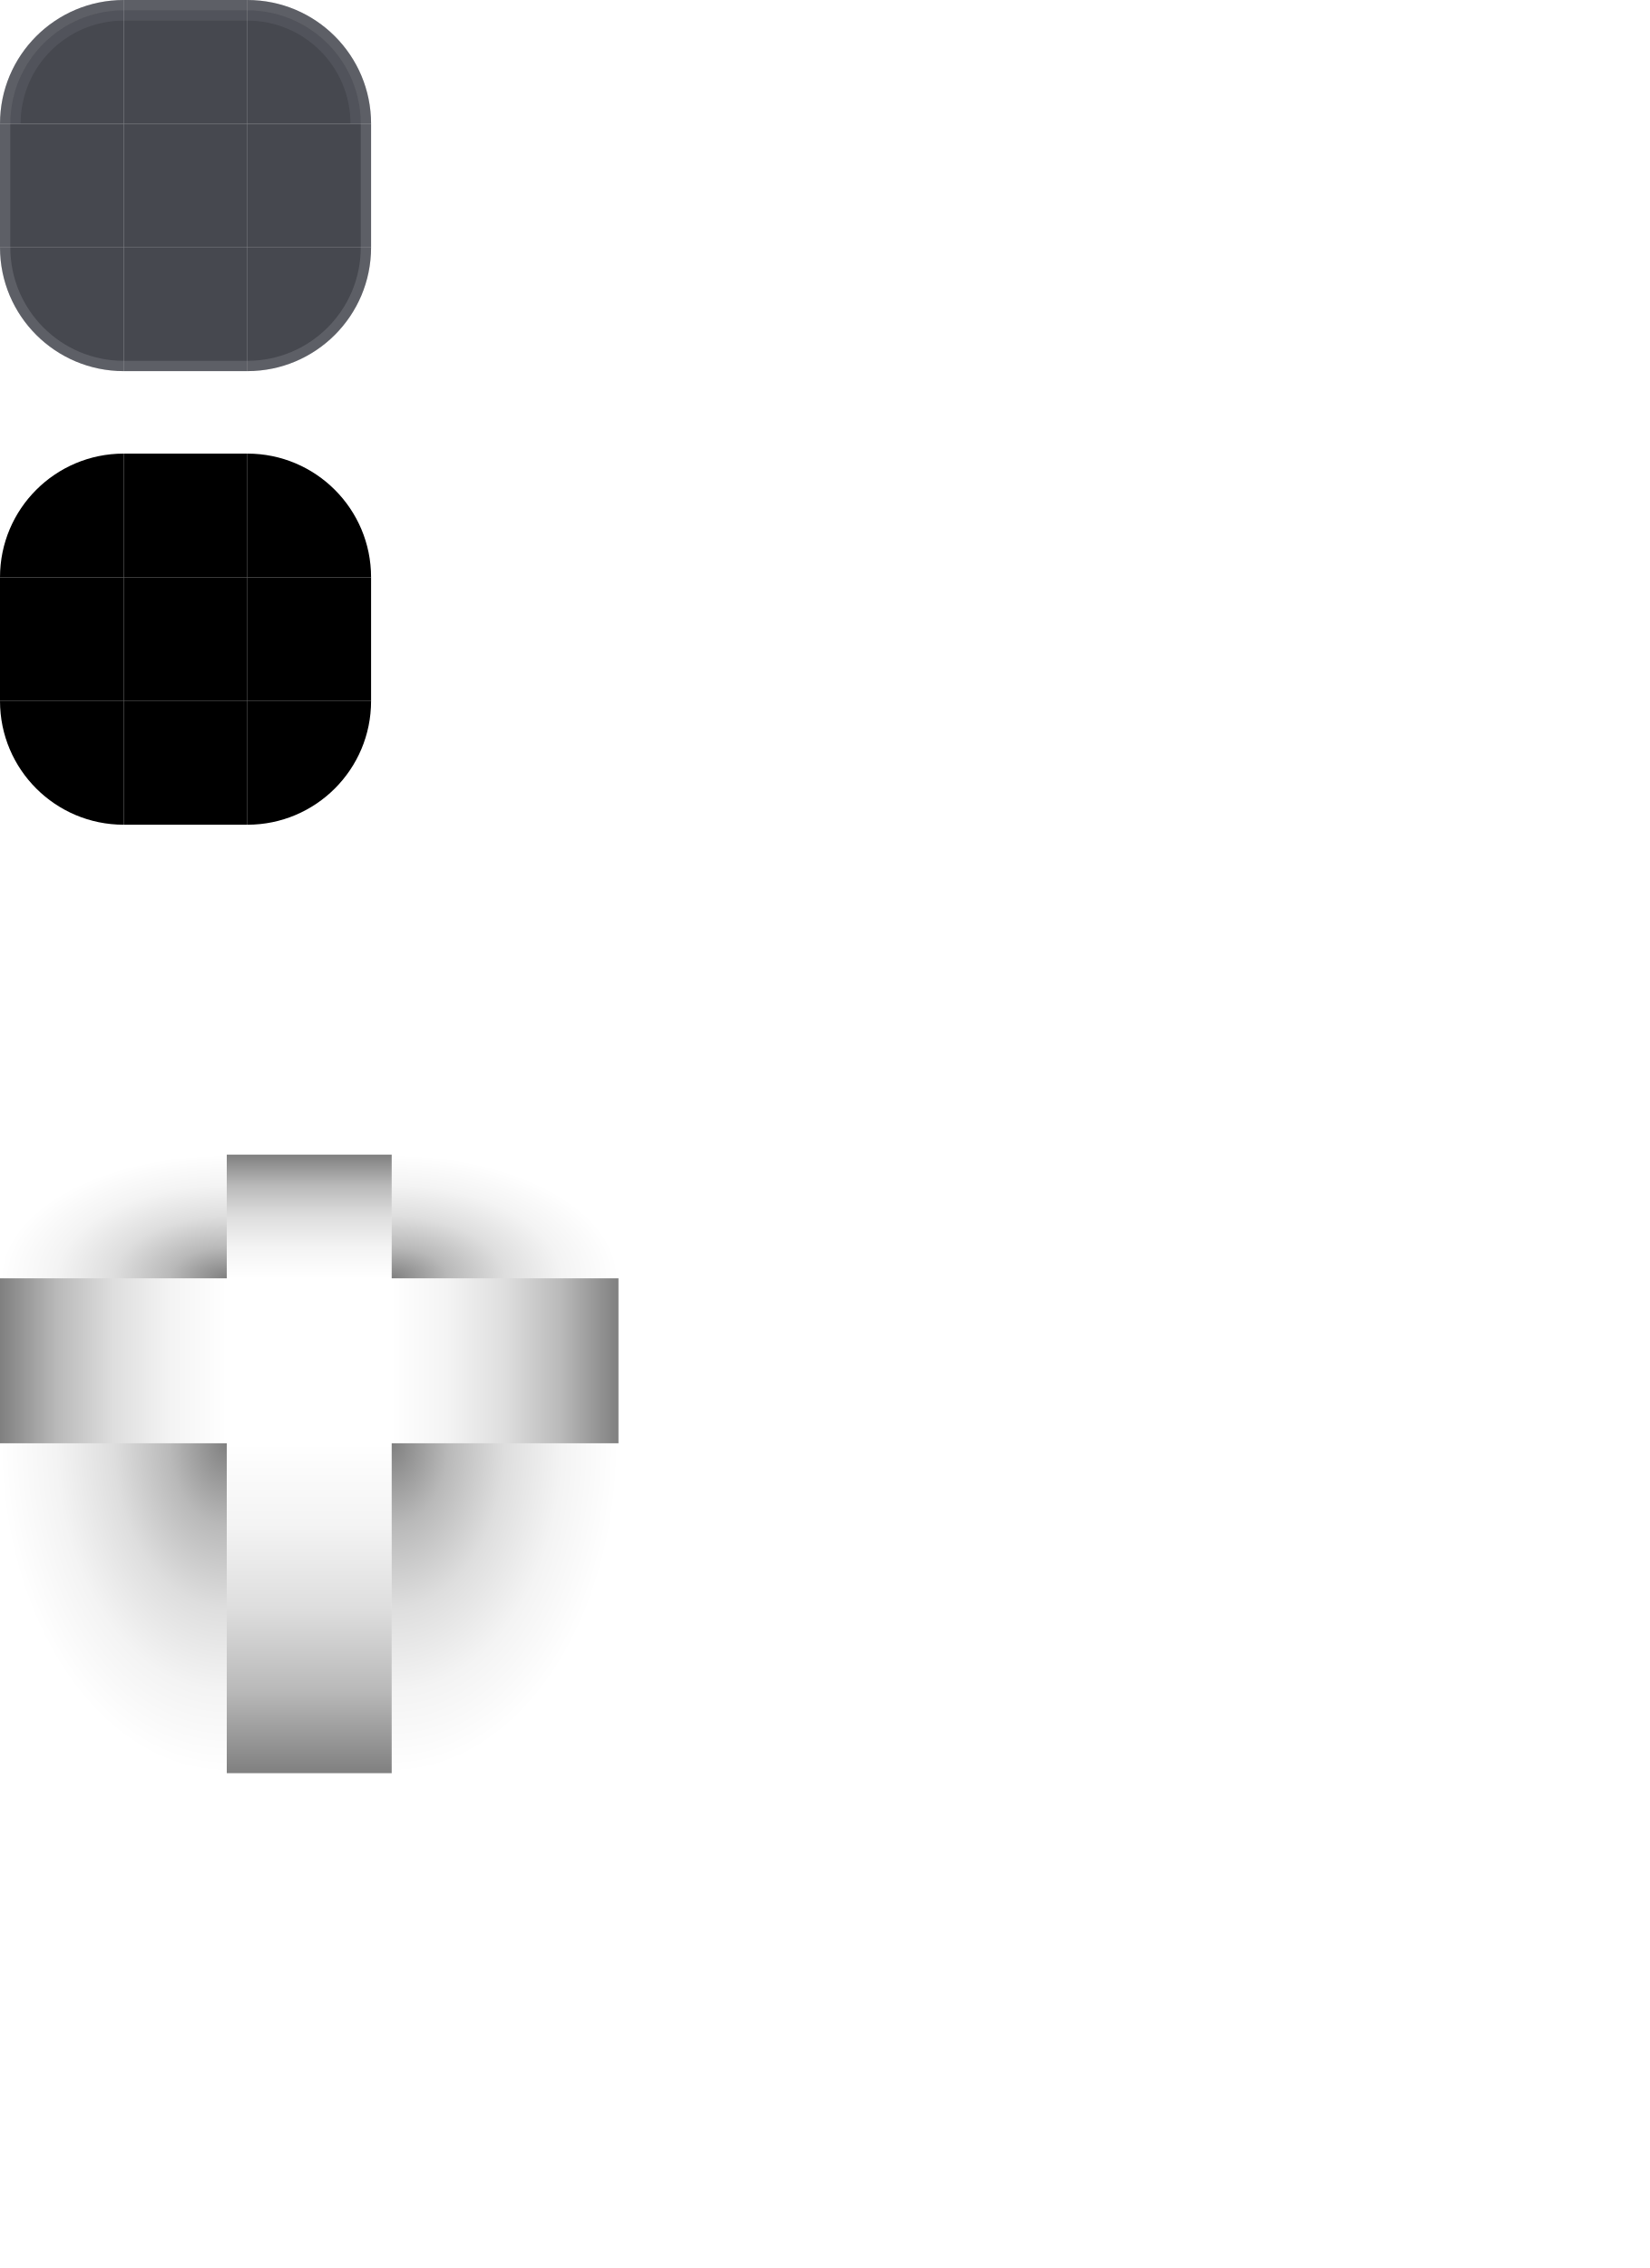
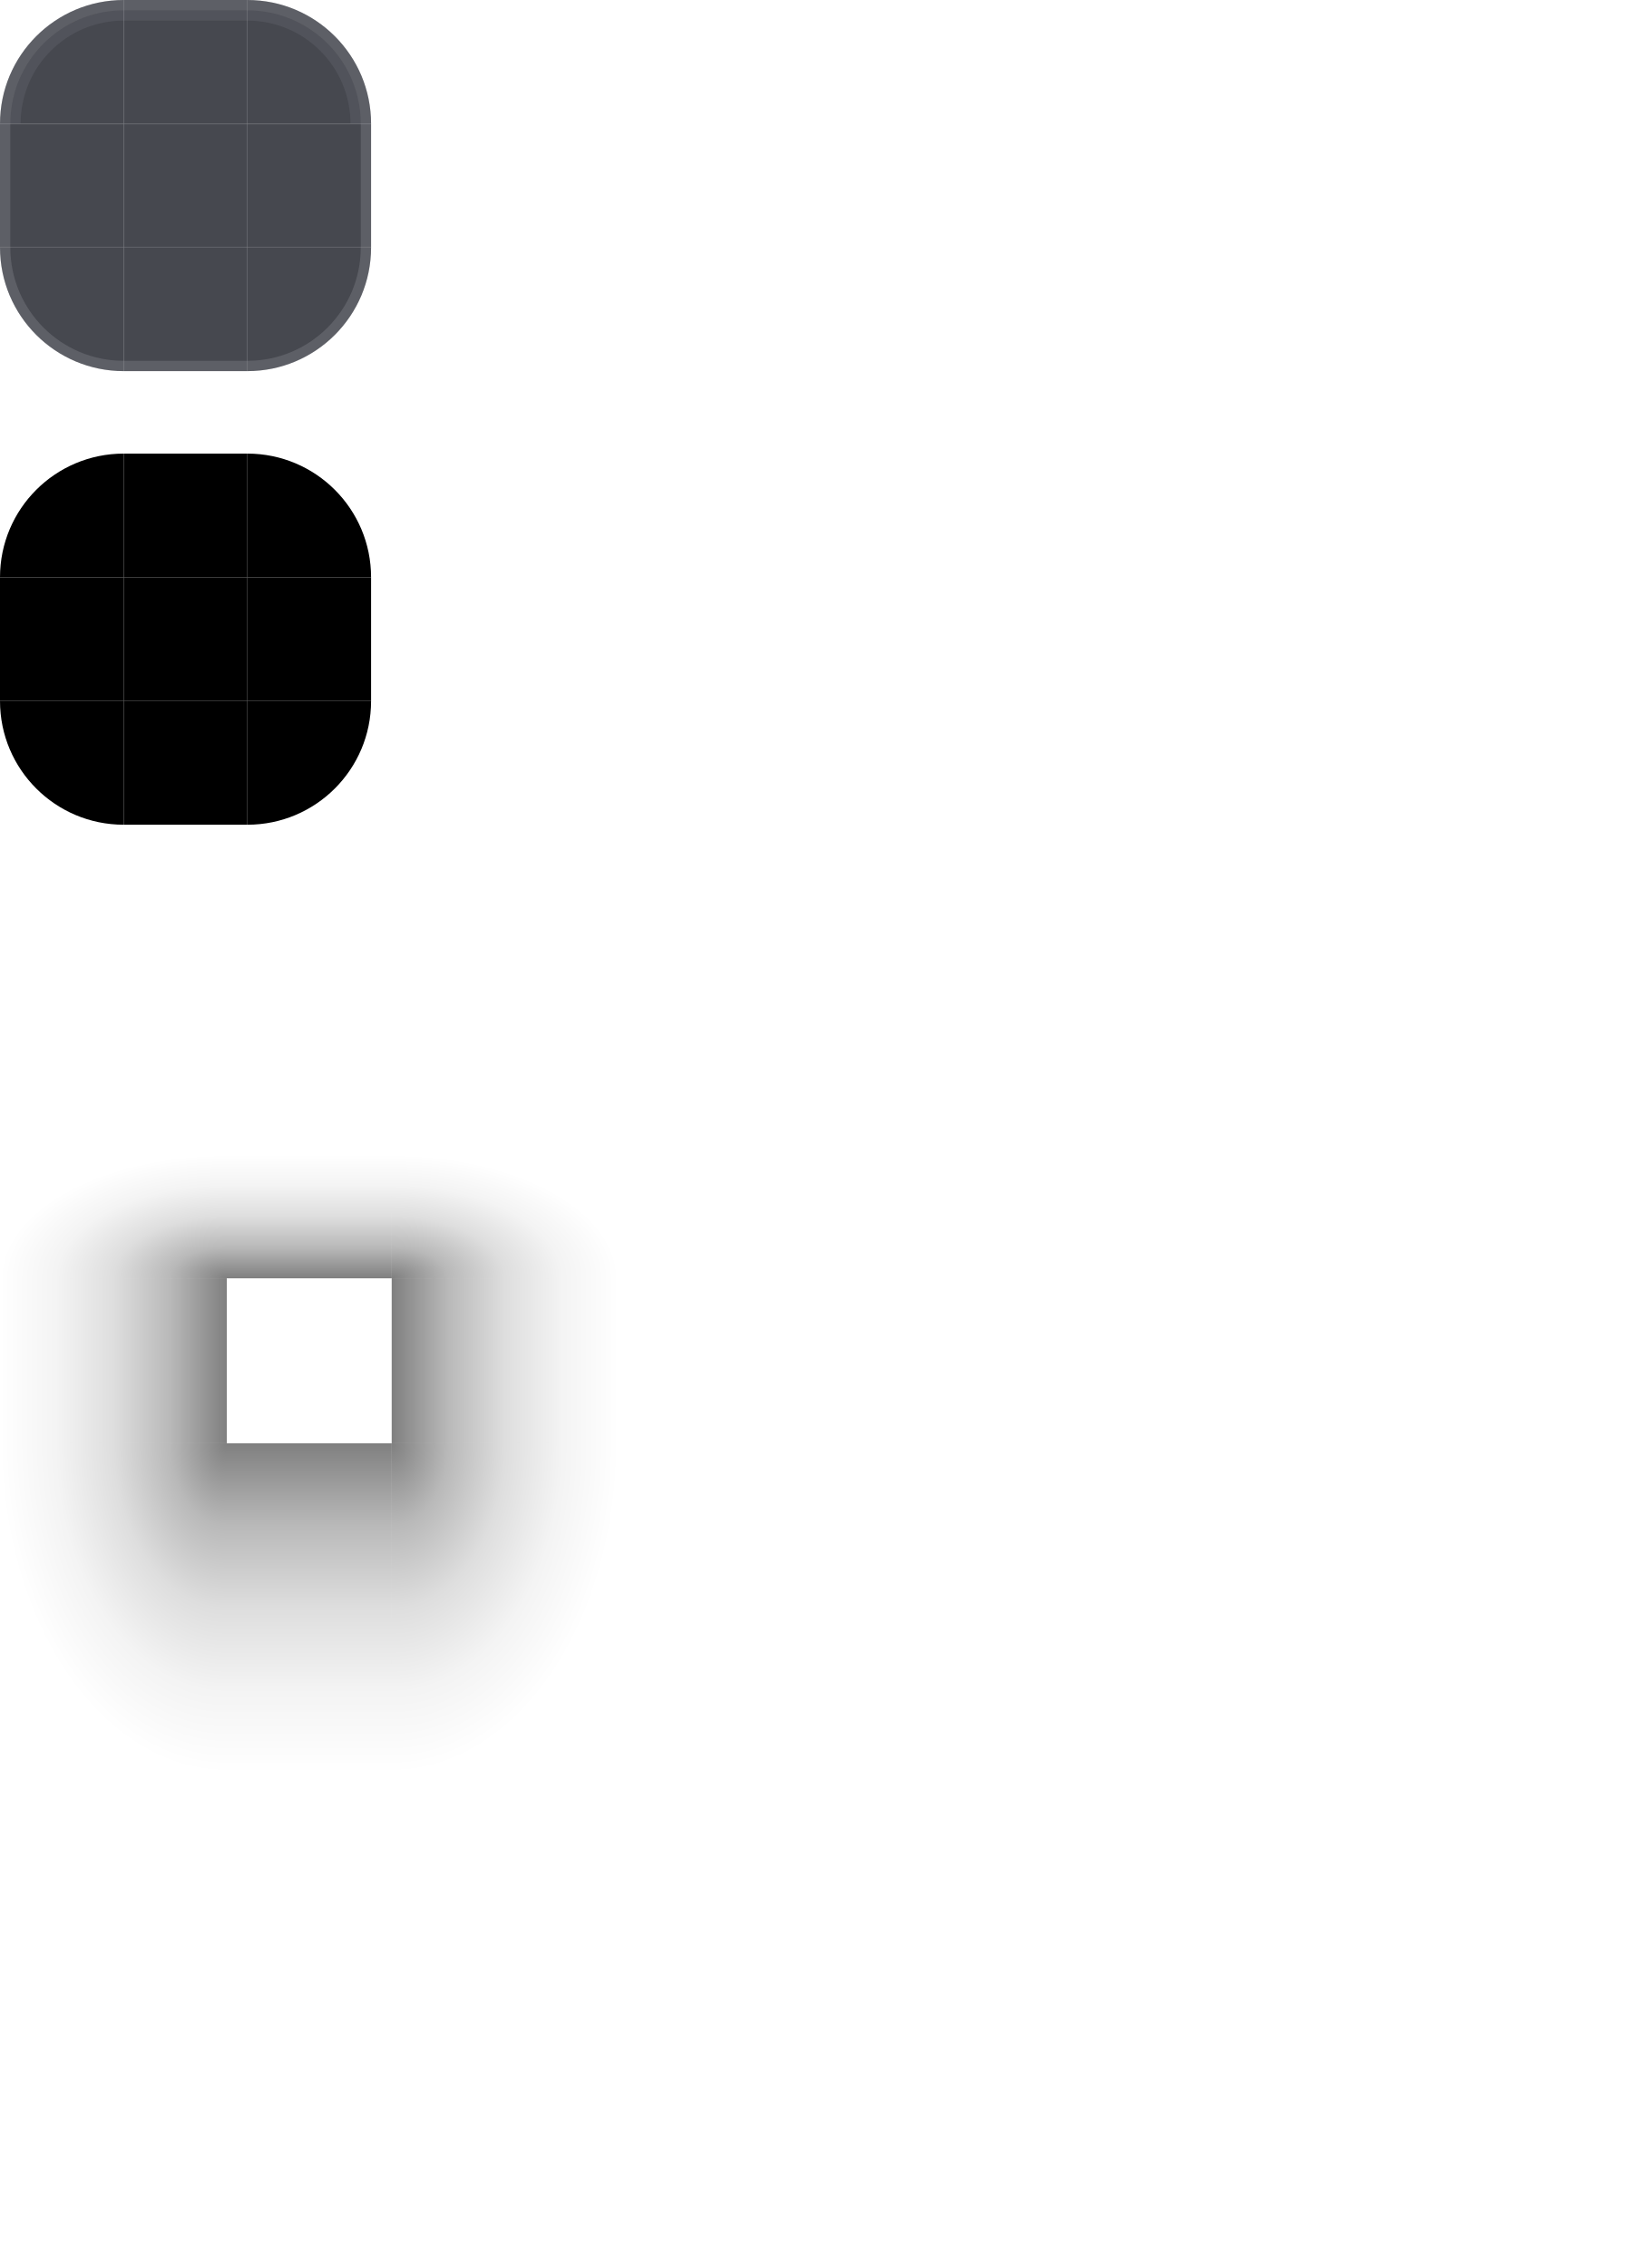
<svg xmlns="http://www.w3.org/2000/svg" width="160" height="220" viewBox="0 0 160 220">
  <defs>
    <linearGradient id="aq-sh-down" x1="0" y1="0" x2="0" y2="1">
      <stop offset="0" stop-color="#000000" stop-opacity="0.5" />
      <stop offset="0.25" stop-color="#000000" stop-opacity="0.275" />
      <stop offset="0.5" stop-color="#000000" stop-opacity="0.13" />
      <stop offset="0.75" stop-color="#000000" stop-opacity="0.045" />
      <stop offset="1" stop-color="#000000" stop-opacity="0" />
    </linearGradient>
    <linearGradient id="aq-sh-up" x1="0" y1="1" x2="0" y2="0">
      <stop offset="0" stop-color="#000000" stop-opacity="0.5" />
      <stop offset="0.25" stop-color="#000000" stop-opacity="0.275" />
      <stop offset="0.5" stop-color="#000000" stop-opacity="0.13" />
      <stop offset="0.75" stop-color="#000000" stop-opacity="0.045" />
      <stop offset="1" stop-color="#000000" stop-opacity="0" />
    </linearGradient>
    <linearGradient id="aq-sh-rightward" x1="0" y1="0" x2="1" y2="0">
      <stop offset="0" stop-color="#000000" stop-opacity="0.5" />
      <stop offset="0.25" stop-color="#000000" stop-opacity="0.275" />
      <stop offset="0.5" stop-color="#000000" stop-opacity="0.13" />
      <stop offset="0.75" stop-color="#000000" stop-opacity="0.045" />
      <stop offset="1" stop-color="#000000" stop-opacity="0" />
    </linearGradient>
    <linearGradient id="aq-sh-leftward" x1="1" y1="0" x2="0" y2="0">
      <stop offset="0" stop-color="#000000" stop-opacity="0.5" />
      <stop offset="0.25" stop-color="#000000" stop-opacity="0.275" />
      <stop offset="0.5" stop-color="#000000" stop-opacity="0.13" />
      <stop offset="0.75" stop-color="#000000" stop-opacity="0.045" />
      <stop offset="1" stop-color="#000000" stop-opacity="0" />
    </linearGradient>
    <radialGradient id="aq-sh-corner-br" cx="1" cy="1" r="1">
      <stop offset="0" stop-color="#000000" stop-opacity="0.5" />
      <stop offset="0.25" stop-color="#000000" stop-opacity="0.275" />
      <stop offset="0.5" stop-color="#000000" stop-opacity="0.13" />
      <stop offset="0.75" stop-color="#000000" stop-opacity="0.045" />
      <stop offset="1" stop-color="#000000" stop-opacity="0" />
    </radialGradient>
    <radialGradient id="aq-sh-corner-bl" cx="0" cy="1" r="1">
      <stop offset="0" stop-color="#000000" stop-opacity="0.5" />
      <stop offset="0.25" stop-color="#000000" stop-opacity="0.275" />
      <stop offset="0.5" stop-color="#000000" stop-opacity="0.13" />
      <stop offset="0.75" stop-color="#000000" stop-opacity="0.045" />
      <stop offset="1" stop-color="#000000" stop-opacity="0" />
    </radialGradient>
    <radialGradient id="aq-sh-corner-tr" cx="1" cy="0" r="1">
      <stop offset="0" stop-color="#000000" stop-opacity="0.5" />
      <stop offset="0.25" stop-color="#000000" stop-opacity="0.275" />
      <stop offset="0.5" stop-color="#000000" stop-opacity="0.13" />
      <stop offset="0.75" stop-color="#000000" stop-opacity="0.045" />
      <stop offset="1" stop-color="#000000" stop-opacity="0" />
    </radialGradient>
    <radialGradient id="aq-sh-corner-tl" cx="0" cy="0" r="1">
      <stop offset="0" stop-color="#000000" stop-opacity="0.5" />
      <stop offset="0.25" stop-color="#000000" stop-opacity="0.275" />
      <stop offset="0.5" stop-color="#000000" stop-opacity="0.13" />
      <stop offset="0.75" stop-color="#000000" stop-opacity="0.045" />
      <stop offset="1" stop-color="#000000" stop-opacity="0" />
    </radialGradient>
  </defs>
  <g id="aq-frame">
    <g id="topleft">
      <path d="M 0,12 A 12,12 0 0 1 12,0 L 12,12 Z" fill="#0D0F18" fill-opacity="0.76" />
      <path d="M 0.5,12 A 11.5,11.5 0 0 1 12,0.5" fill="none" stroke="#EDEFF7" stroke-opacity="0.14" stroke-width="1" />
      <path d="M 1.5,12 A 10.5,10.5 0 0 1 12,1.5" fill="none" stroke="#EDEFF7" stroke-opacity="0.07" stroke-width="1" />
    </g>
    <g id="topright">
      <path d="M 24,0 A 12,12 0 0 1 36,12 L 24,12 Z" fill="#0D0F18" fill-opacity="0.76" />
      <path d="M 24,0.5 A 11.5,11.5 0 0 1 35.5,12" fill="none" stroke="#EDEFF7" stroke-opacity="0.14" stroke-width="1" />
      <path d="M 24,1.5 A 10.5,10.5 0 0 1 34.5,12" fill="none" stroke="#EDEFF7" stroke-opacity="0.07" stroke-width="1" />
    </g>
    <g id="bottomleft">
      <path d="M 12,36 A 12,12 0 0 1 0,24 L 12,24 Z" fill="#0D0F18" fill-opacity="0.76" />
      <path d="M 12,35.5 A 11.5,11.5 0 0 1 0.5,24" fill="none" stroke="#EDEFF7" stroke-opacity="0.14" stroke-width="1" />
    </g>
    <g id="bottomright">
      <path d="M 36,24 A 12,12 0 0 1 24,36 L 24,24 Z" fill="#0D0F18" fill-opacity="0.76" />
      <path d="M 35.5,24 A 11.5,11.5 0 0 1 24,35.5" fill="none" stroke="#EDEFF7" stroke-opacity="0.14" stroke-width="1" />
    </g>
    <g id="top">
      <rect x="12" y="0" width="12" height="12" fill="#0D0F18" fill-opacity="0.76" />
      <rect x="12" y="0" width="12" height="1" fill="#EDEFF7" fill-opacity="0.14" />
      <rect x="12" y="1" width="12" height="1" fill="#EDEFF7" fill-opacity="0.07" />
    </g>
    <g id="bottom">
      <rect x="12" y="24" width="12" height="12" fill="#0D0F18" fill-opacity="0.76" />
      <rect x="12" y="35" width="12" height="1" fill="#EDEFF7" fill-opacity="0.14" />
    </g>
    <g id="left">
      <rect x="0" y="12" width="12" height="12" fill="#0D0F18" fill-opacity="0.76" />
      <rect x="0" y="12" width="1" height="12" fill="#EDEFF7" fill-opacity="0.14" />
    </g>
    <g id="right">
      <rect x="24" y="12" width="12" height="12" fill="#0D0F18" fill-opacity="0.76" />
      <rect x="35" y="12" width="1" height="12" fill="#EDEFF7" fill-opacity="0.14" />
    </g>
    <rect id="center" x="12" y="12" width="12" height="12" fill="#0D0F18" fill-opacity="0.76" />
  </g>
  <g id="aq-mask">
    <g id="mask-topleft">
      <path d="M 0,56 A 12,12 0 0 1 12,44 L 12,56 Z" fill="#000000" />
    </g>
    <g id="mask-topright">
      <path d="M 24,44 A 12,12 0 0 1 36,56 L 24,56 Z" fill="#000000" />
    </g>
    <g id="mask-bottomleft">
      <path d="M 12,80 A 12,12 0 0 1 0,68 L 12,68 Z" fill="#000000" />
    </g>
    <g id="mask-bottomright">
      <path d="M 36,68 A 12,12 0 0 1 24,80 L 24,68 Z" fill="#000000" />
    </g>
    <g id="mask-top">
      <rect x="12" y="44" width="12" height="12" fill="#000000" />
    </g>
    <g id="mask-bottom">
      <rect x="12" y="68" width="12" height="12" fill="#000000" />
    </g>
    <g id="mask-left">
      <rect x="0" y="56" width="12" height="12" fill="#000000" />
    </g>
    <g id="mask-right">
      <rect x="24" y="56" width="12" height="12" fill="#000000" />
    </g>
    <rect id="mask-center" x="12" y="56" width="12" height="12" fill="#000000" />
  </g>
  <rect id="hint-top-margin" x="0" y="92" width="4" height="6" fill="none" />
  <rect id="hint-bottom-margin" x="8" y="92" width="4" height="6" fill="none" />
  <rect id="hint-left-margin" x="16" y="92" width="6" height="4" fill="none" />
  <rect id="hint-right-margin" x="16" y="100" width="6" height="4" fill="none" />
  <rect id="shadow-topleft" x="0" y="112" width="22" height="12" fill="url(#aq-sh-corner-br)" />
-   <rect id="shadow-top" x="22" y="112" width="16" height="12" fill="url(#aq-sh-down)" />
+   <rect id="shadow-top" x="22" y="112" width="16" height="12" fill="url(#aq-sh-up)" />
  <rect id="shadow-topright" x="38" y="112" width="22" height="12" fill="url(#aq-sh-corner-bl)" />
-   <rect id="shadow-left" x="0" y="124" width="22" height="16" fill="url(#aq-sh-rightward)" />
+   <rect id="shadow-left" x="0" y="124" width="22" height="16" fill="url(#aq-sh-leftward)" />
  <rect id="shadow-center" x="22" y="124" width="16" height="16" fill="none" />
-   <rect id="shadow-right" x="38" y="124" width="22" height="16" fill="url(#aq-sh-leftward)" />
+   <rect id="shadow-right" x="38" y="124" width="22" height="16" fill="url(#aq-sh-rightward)" />
  <rect id="shadow-bottomleft" x="0" y="140" width="22" height="32" fill="url(#aq-sh-corner-tr)" />
-   <rect id="shadow-bottom" x="22" y="140" width="16" height="32" fill="url(#aq-sh-up)" />
+   <rect id="shadow-bottom" x="22" y="140" width="16" height="32" fill="url(#aq-sh-down)" />
  <rect id="shadow-bottomright" x="38" y="140" width="22" height="32" fill="url(#aq-sh-corner-tl)" />
  <rect id="shadow-hint-top-margin" x="0" y="180" width="2" height="12" fill="none" />
  <rect id="shadow-hint-bottom-margin" x="8" y="180" width="2" height="32" fill="none" />
  <rect id="shadow-hint-left-margin" x="16" y="180" width="22" height="2" fill="none" />
  <rect id="shadow-hint-right-margin" x="46" y="180" width="22" height="2" fill="none" />
</svg>
